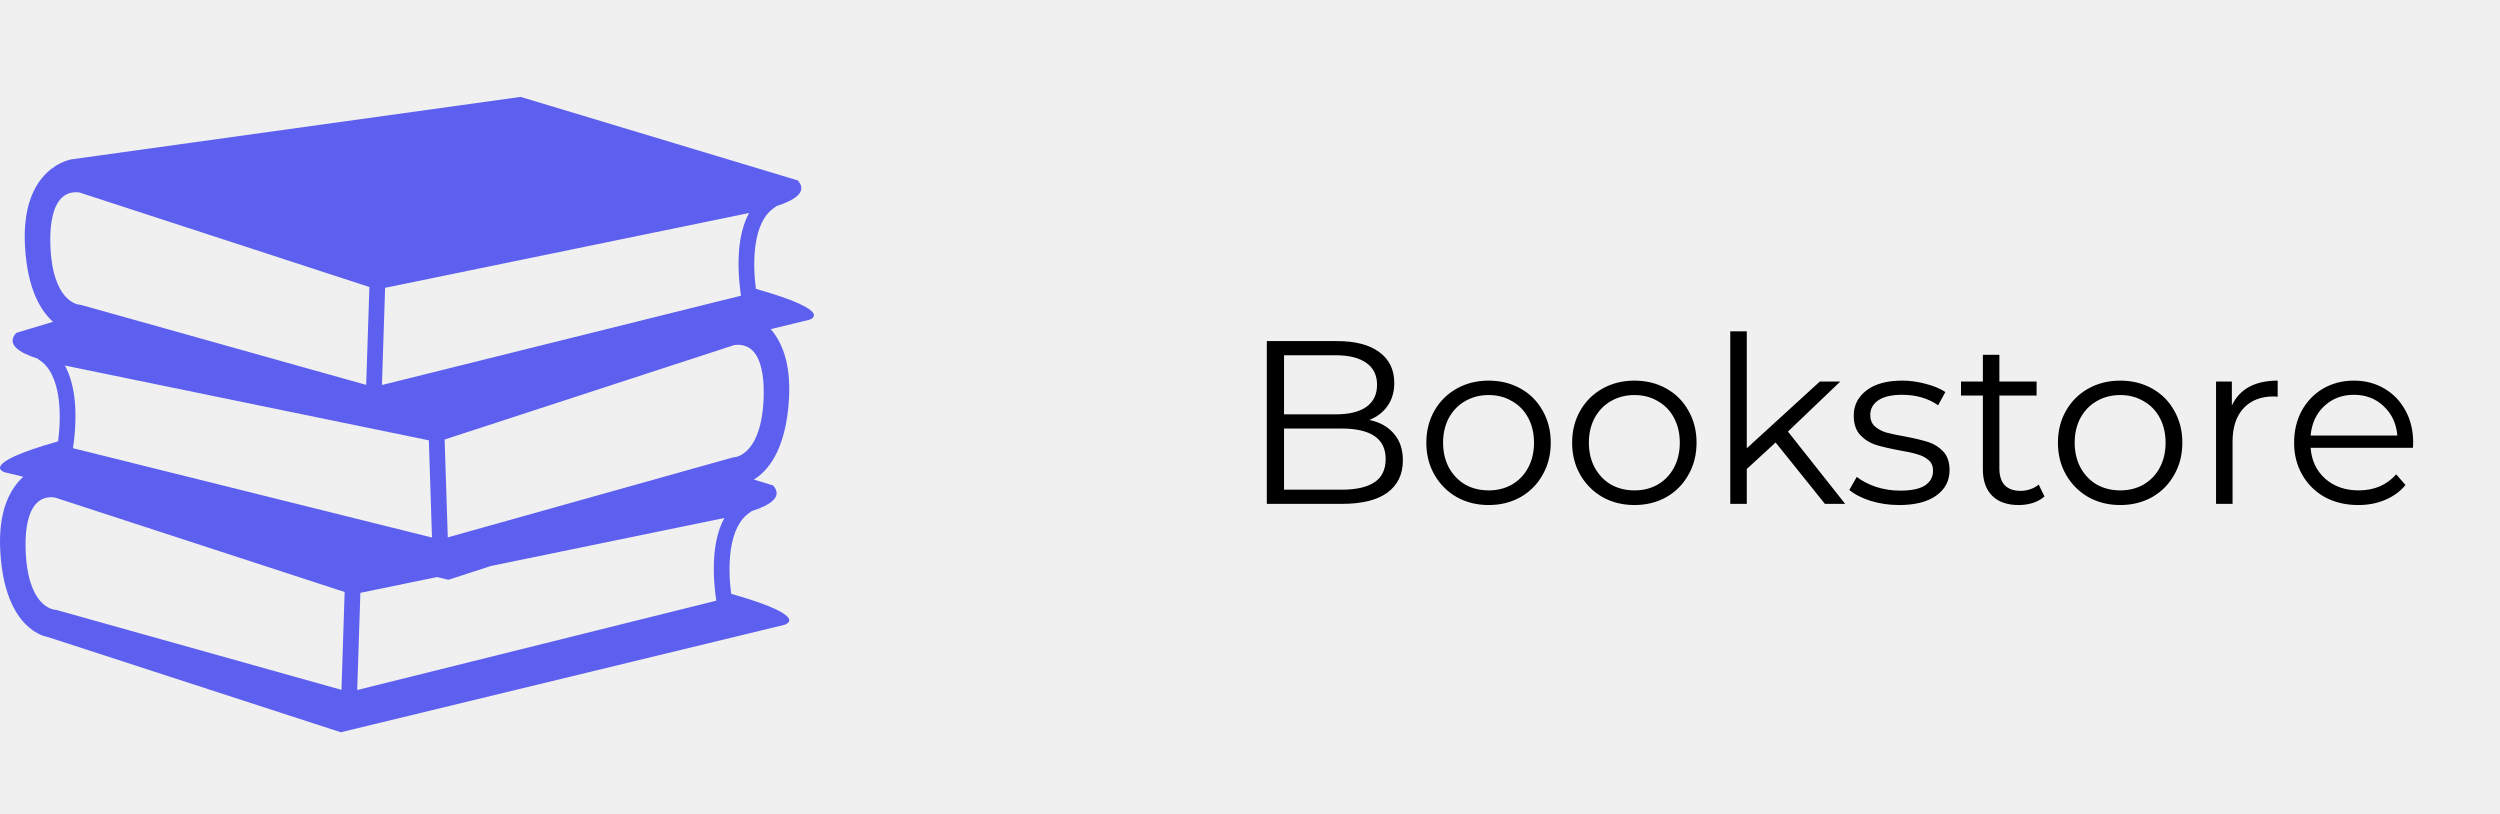
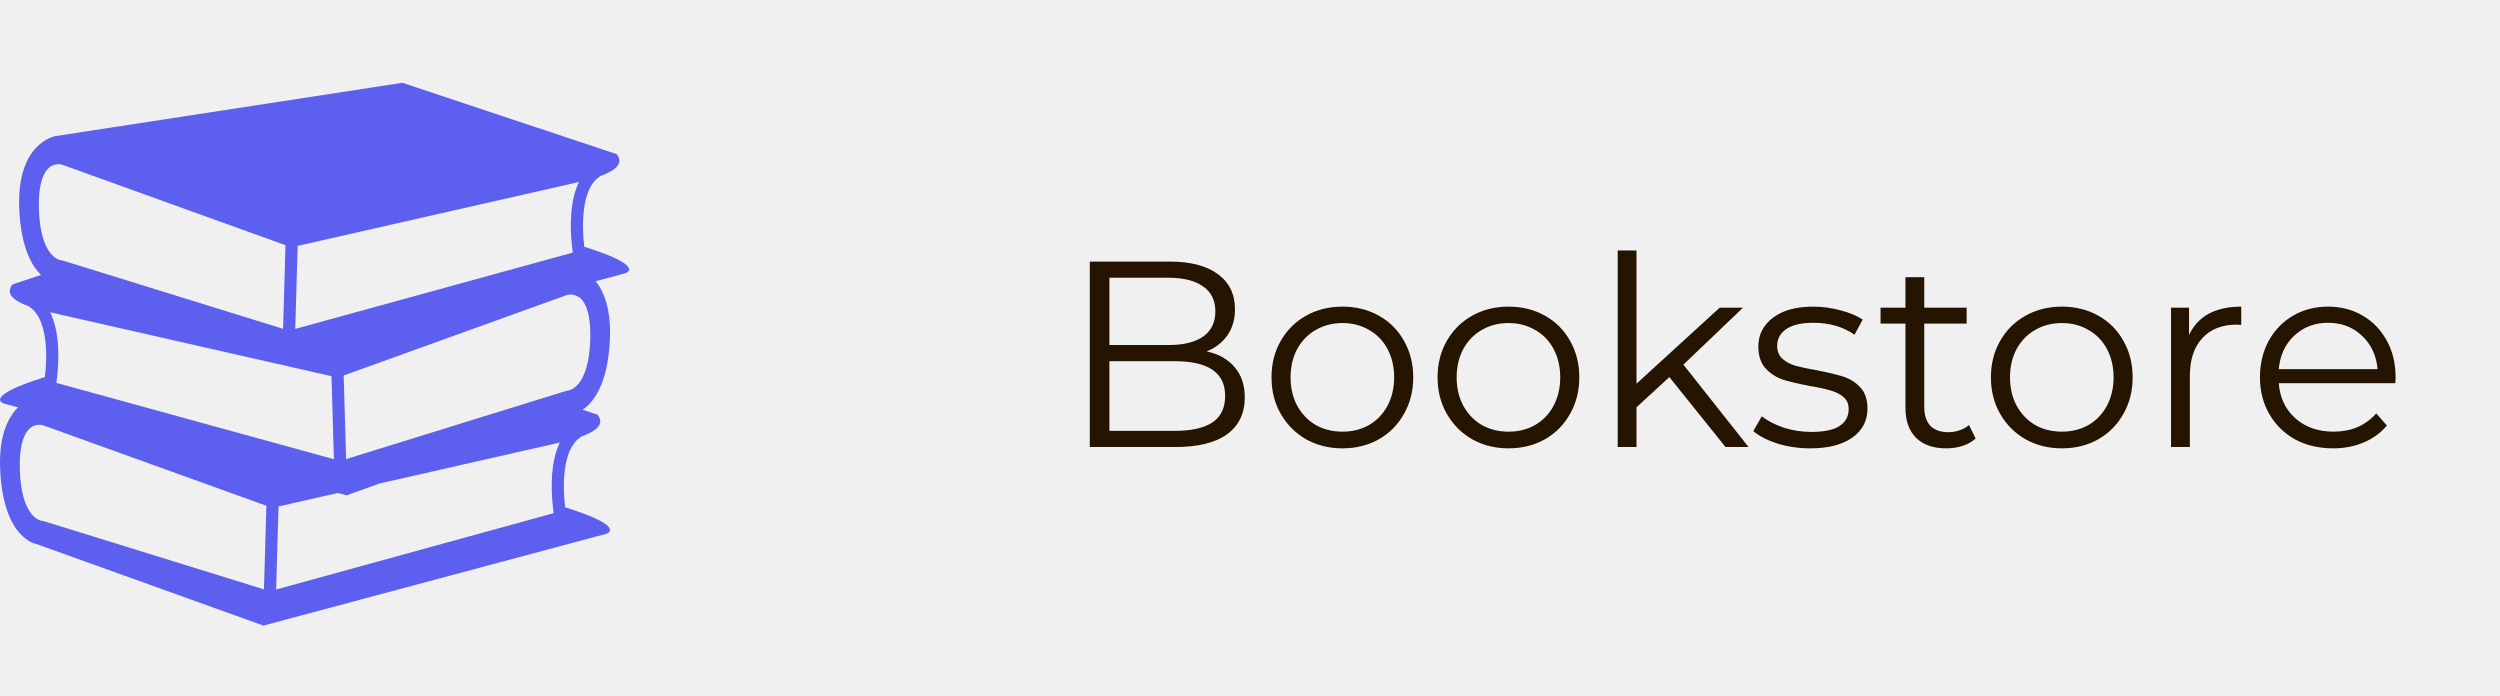
- <svg xmlns="http://www.w3.org/2000/svg" width="129" height="42" viewBox="0 0 129 42" fill="none">
-   <path d="M70.66 21.668C71.212 21.788 71.636 22.028 71.932 22.388C72.236 22.74 72.388 23.196 72.388 23.756C72.388 24.476 72.12 25.032 71.584 25.424C71.056 25.808 70.272 26 69.232 26H65.368V17.6H68.992C69.928 17.6 70.652 17.788 71.164 18.164C71.684 18.54 71.944 19.072 71.944 19.76C71.944 20.224 71.828 20.62 71.596 20.948C71.372 21.268 71.06 21.508 70.66 21.668ZM66.256 18.332V21.38H68.932C69.612 21.38 70.136 21.252 70.504 20.996C70.872 20.732 71.056 20.352 71.056 19.856C71.056 19.36 70.872 18.984 70.504 18.728C70.136 18.464 69.612 18.332 68.932 18.332H66.256ZM69.22 25.268C69.972 25.268 70.54 25.14 70.924 24.884C71.308 24.628 71.5 24.228 71.5 23.684C71.5 22.636 70.74 22.112 69.22 22.112H66.256V25.268H69.22ZM76.815 26.06C76.207 26.06 75.659 25.924 75.171 25.652C74.683 25.372 74.299 24.988 74.019 24.5C73.739 24.012 73.599 23.46 73.599 22.844C73.599 22.228 73.739 21.676 74.019 21.188C74.299 20.7 74.683 20.32 75.171 20.048C75.659 19.776 76.207 19.64 76.815 19.64C77.423 19.64 77.971 19.776 78.459 20.048C78.947 20.32 79.327 20.7 79.599 21.188C79.879 21.676 80.019 22.228 80.019 22.844C80.019 23.46 79.879 24.012 79.599 24.5C79.327 24.988 78.947 25.372 78.459 25.652C77.971 25.924 77.423 26.06 76.815 26.06ZM76.815 25.304C77.263 25.304 77.663 25.204 78.015 25.004C78.375 24.796 78.655 24.504 78.855 24.128C79.055 23.752 79.155 23.324 79.155 22.844C79.155 22.364 79.055 21.936 78.855 21.56C78.655 21.184 78.375 20.896 78.015 20.696C77.663 20.488 77.263 20.384 76.815 20.384C76.367 20.384 75.963 20.488 75.603 20.696C75.251 20.896 74.971 21.184 74.763 21.56C74.563 21.936 74.463 22.364 74.463 22.844C74.463 23.324 74.563 23.752 74.763 24.128C74.971 24.504 75.251 24.796 75.603 25.004C75.963 25.204 76.367 25.304 76.815 25.304ZM84.338 26.06C83.73 26.06 83.182 25.924 82.694 25.652C82.206 25.372 81.822 24.988 81.542 24.5C81.262 24.012 81.122 23.46 81.122 22.844C81.122 22.228 81.262 21.676 81.542 21.188C81.822 20.7 82.206 20.32 82.694 20.048C83.182 19.776 83.73 19.64 84.338 19.64C84.946 19.64 85.494 19.776 85.982 20.048C86.47 20.32 86.85 20.7 87.122 21.188C87.402 21.676 87.542 22.228 87.542 22.844C87.542 23.46 87.402 24.012 87.122 24.5C86.85 24.988 86.47 25.372 85.982 25.652C85.494 25.924 84.946 26.06 84.338 26.06ZM84.338 25.304C84.786 25.304 85.186 25.204 85.538 25.004C85.898 24.796 86.178 24.504 86.378 24.128C86.578 23.752 86.678 23.324 86.678 22.844C86.678 22.364 86.578 21.936 86.378 21.56C86.178 21.184 85.898 20.896 85.538 20.696C85.186 20.488 84.786 20.384 84.338 20.384C83.89 20.384 83.486 20.488 83.126 20.696C82.774 20.896 82.494 21.184 82.286 21.56C82.086 21.936 81.986 22.364 81.986 22.844C81.986 23.324 82.086 23.752 82.286 24.128C82.494 24.504 82.774 24.796 83.126 25.004C83.486 25.204 83.89 25.304 84.338 25.304ZM91.622 22.832L90.134 24.2V26H89.282V17.096H90.134V23.132L93.902 19.688H94.958L92.258 22.268L95.21 26H94.166L91.622 22.832ZM97.993 26.06C97.481 26.06 96.989 25.988 96.517 25.844C96.053 25.692 95.689 25.504 95.425 25.28L95.809 24.608C96.073 24.816 96.405 24.988 96.805 25.124C97.205 25.252 97.621 25.316 98.053 25.316C98.629 25.316 99.053 25.228 99.325 25.052C99.605 24.868 99.745 24.612 99.745 24.284C99.745 24.052 99.669 23.872 99.517 23.744C99.365 23.608 99.173 23.508 98.941 23.444C98.709 23.372 98.401 23.304 98.017 23.24C97.505 23.144 97.093 23.048 96.781 22.952C96.469 22.848 96.201 22.676 95.977 22.436C95.761 22.196 95.653 21.864 95.653 21.44C95.653 20.912 95.873 20.48 96.313 20.144C96.753 19.808 97.365 19.64 98.149 19.64C98.557 19.64 98.965 19.696 99.373 19.808C99.781 19.912 100.117 20.052 100.381 20.228L100.009 20.912C99.489 20.552 98.869 20.372 98.149 20.372C97.605 20.372 97.193 20.468 96.913 20.66C96.641 20.852 96.505 21.104 96.505 21.416C96.505 21.656 96.581 21.848 96.733 21.992C96.893 22.136 97.089 22.244 97.321 22.316C97.553 22.38 97.873 22.448 98.281 22.52C98.785 22.616 99.189 22.712 99.493 22.808C99.797 22.904 100.057 23.068 100.273 23.3C100.489 23.532 100.597 23.852 100.597 24.26C100.597 24.812 100.365 25.252 99.901 25.58C99.445 25.9 98.809 26.06 97.993 26.06ZM105.496 25.616C105.336 25.76 105.136 25.872 104.896 25.952C104.664 26.024 104.42 26.06 104.164 26.06C103.572 26.06 103.116 25.9 102.796 25.58C102.476 25.26 102.316 24.808 102.316 24.224V20.408H101.188V19.688H102.316V18.308H103.168V19.688H105.088V20.408H103.168V24.176C103.168 24.552 103.26 24.84 103.444 25.04C103.636 25.232 103.908 25.328 104.26 25.328C104.436 25.328 104.604 25.3 104.764 25.244C104.932 25.188 105.076 25.108 105.196 25.004L105.496 25.616ZM109.405 26.06C108.797 26.06 108.249 25.924 107.761 25.652C107.273 25.372 106.889 24.988 106.609 24.5C106.329 24.012 106.189 23.46 106.189 22.844C106.189 22.228 106.329 21.676 106.609 21.188C106.889 20.7 107.273 20.32 107.761 20.048C108.249 19.776 108.797 19.64 109.405 19.64C110.013 19.64 110.561 19.776 111.049 20.048C111.537 20.32 111.917 20.7 112.189 21.188C112.469 21.676 112.609 22.228 112.609 22.844C112.609 23.46 112.469 24.012 112.189 24.5C111.917 24.988 111.537 25.372 111.049 25.652C110.561 25.924 110.013 26.06 109.405 26.06ZM109.405 25.304C109.853 25.304 110.253 25.204 110.605 25.004C110.965 24.796 111.245 24.504 111.445 24.128C111.645 23.752 111.745 23.324 111.745 22.844C111.745 22.364 111.645 21.936 111.445 21.56C111.245 21.184 110.965 20.896 110.605 20.696C110.253 20.488 109.853 20.384 109.405 20.384C108.957 20.384 108.553 20.488 108.193 20.696C107.841 20.896 107.561 21.184 107.353 21.56C107.153 21.936 107.053 22.364 107.053 22.844C107.053 23.324 107.153 23.752 107.353 24.128C107.561 24.504 107.841 24.796 108.193 25.004C108.553 25.204 108.957 25.304 109.405 25.304ZM115.164 20.924C115.364 20.5 115.66 20.18 116.052 19.964C116.452 19.748 116.944 19.64 117.528 19.64V20.468L117.324 20.456C116.66 20.456 116.14 20.66 115.764 21.068C115.388 21.476 115.2 22.048 115.2 22.784V26H114.348V19.688H115.164V20.924ZM124.508 23.108H119.228C119.276 23.764 119.528 24.296 119.984 24.704C120.44 25.104 121.016 25.304 121.712 25.304C122.104 25.304 122.464 25.236 122.792 25.1C123.12 24.956 123.404 24.748 123.644 24.476L124.124 25.028C123.844 25.364 123.492 25.62 123.068 25.796C122.652 25.972 122.192 26.06 121.688 26.06C121.04 26.06 120.464 25.924 119.96 25.652C119.464 25.372 119.076 24.988 118.796 24.5C118.516 24.012 118.376 23.46 118.376 22.844C118.376 22.228 118.508 21.676 118.772 21.188C119.044 20.7 119.412 20.32 119.876 20.048C120.348 19.776 120.876 19.64 121.46 19.64C122.044 19.64 122.568 19.776 123.032 20.048C123.496 20.32 123.86 20.7 124.124 21.188C124.388 21.668 124.52 22.22 124.52 22.844L124.508 23.108ZM121.46 20.372C120.852 20.372 120.34 20.568 119.924 20.96C119.516 21.344 119.284 21.848 119.228 22.472H123.704C123.648 21.848 123.412 21.344 122.996 20.96C122.588 20.568 122.076 20.372 121.46 20.372Z" fill="black" />
+ <svg xmlns="http://www.w3.org/2000/svg" width="151" height="42" viewBox="0 0 151 42" fill="none">
+   <path d="M72.88 21.224C73.616 21.384 74.181 21.704 74.576 22.184C74.981 22.653 75.184 23.261 75.184 24.008C75.184 24.968 74.827 25.709 74.112 26.232C73.408 26.744 72.363 27 70.976 27H65.824V15.8H70.656C71.904 15.8 72.869 16.051 73.552 16.552C74.245 17.053 74.592 17.763 74.592 18.68C74.592 19.299 74.437 19.827 74.128 20.264C73.829 20.691 73.413 21.011 72.88 21.224ZM67.008 16.776V20.84H70.576C71.483 20.84 72.181 20.669 72.672 20.328C73.163 19.976 73.408 19.469 73.408 18.808C73.408 18.147 73.163 17.645 72.672 17.304C72.181 16.952 71.483 16.776 70.576 16.776H67.008ZM70.96 26.024C71.963 26.024 72.72 25.853 73.232 25.512C73.744 25.171 74 24.637 74 23.912C74 22.515 72.987 21.816 70.96 21.816H67.008V26.024H70.96ZM81.087 27.08C80.276 27.08 79.545 26.899 78.894 26.536C78.244 26.163 77.732 25.651 77.359 25C76.985 24.349 76.799 23.613 76.799 22.792C76.799 21.971 76.985 21.235 77.359 20.584C77.732 19.933 78.244 19.427 78.894 19.064C79.545 18.701 80.276 18.52 81.087 18.52C81.897 18.52 82.628 18.701 83.278 19.064C83.929 19.427 84.436 19.933 84.799 20.584C85.172 21.235 85.359 21.971 85.359 22.792C85.359 23.613 85.172 24.349 84.799 25C84.436 25.651 83.929 26.163 83.278 26.536C82.628 26.899 81.897 27.08 81.087 27.08ZM81.087 26.072C81.684 26.072 82.217 25.939 82.686 25.672C83.166 25.395 83.54 25.005 83.806 24.504C84.073 24.003 84.207 23.432 84.207 22.792C84.207 22.152 84.073 21.581 83.806 21.08C83.54 20.579 83.166 20.195 82.686 19.928C82.217 19.651 81.684 19.512 81.087 19.512C80.489 19.512 79.951 19.651 79.471 19.928C79.001 20.195 78.628 20.579 78.35 21.08C78.084 21.581 77.951 22.152 77.951 22.792C77.951 23.432 78.084 24.003 78.35 24.504C78.628 25.005 79.001 25.395 79.471 25.672C79.951 25.939 80.489 26.072 81.087 26.072ZM91.118 27.08C90.307 27.08 89.576 26.899 88.926 26.536C88.275 26.163 87.763 25.651 87.39 25C87.016 24.349 86.83 23.613 86.83 22.792C86.83 21.971 87.016 21.235 87.39 20.584C87.763 19.933 88.275 19.427 88.926 19.064C89.576 18.701 90.307 18.52 91.118 18.52C91.928 18.52 92.659 18.701 93.31 19.064C93.96 19.427 94.467 19.933 94.83 20.584C95.203 21.235 95.39 21.971 95.39 22.792C95.39 23.613 95.203 24.349 94.83 25C94.467 25.651 93.96 26.163 93.31 26.536C92.659 26.899 91.928 27.08 91.118 27.08ZM91.118 26.072C91.715 26.072 92.248 25.939 92.718 25.672C93.198 25.395 93.571 25.005 93.838 24.504C94.104 24.003 94.238 23.432 94.238 22.792C94.238 22.152 94.104 21.581 93.838 21.08C93.571 20.579 93.198 20.195 92.718 19.928C92.248 19.651 91.715 19.512 91.118 19.512C90.52 19.512 89.982 19.651 89.502 19.928C89.032 20.195 88.659 20.579 88.382 21.08C88.115 21.581 87.982 22.152 87.982 22.792C87.982 23.432 88.115 24.003 88.382 24.504C88.659 25.005 89.032 25.395 89.502 25.672C89.982 25.939 90.52 26.072 91.118 26.072ZM100.829 22.776L98.845 24.6V27H97.709V15.128H98.845V23.176L103.869 18.584H105.277L101.677 22.024L105.613 27H104.221L100.829 22.776ZM109.324 27.08C108.642 27.08 107.986 26.984 107.356 26.792C106.738 26.589 106.252 26.339 105.9 26.04L106.412 25.144C106.764 25.421 107.207 25.651 107.74 25.832C108.274 26.003 108.828 26.088 109.404 26.088C110.172 26.088 110.738 25.971 111.1 25.736C111.474 25.491 111.66 25.149 111.66 24.712C111.66 24.403 111.559 24.163 111.356 23.992C111.154 23.811 110.898 23.677 110.588 23.592C110.279 23.496 109.868 23.405 109.356 23.32C108.674 23.192 108.124 23.064 107.708 22.936C107.292 22.797 106.935 22.568 106.636 22.248C106.348 21.928 106.204 21.485 106.204 20.92C106.204 20.216 106.498 19.64 107.084 19.192C107.671 18.744 108.487 18.52 109.532 18.52C110.076 18.52 110.62 18.595 111.164 18.744C111.708 18.883 112.156 19.069 112.508 19.304L112.012 20.216C111.319 19.736 110.492 19.496 109.532 19.496C108.807 19.496 108.258 19.624 107.884 19.88C107.522 20.136 107.34 20.472 107.34 20.888C107.34 21.208 107.442 21.464 107.644 21.656C107.858 21.848 108.119 21.992 108.428 22.088C108.738 22.173 109.164 22.264 109.708 22.36C110.38 22.488 110.919 22.616 111.324 22.744C111.73 22.872 112.076 23.091 112.364 23.4C112.652 23.709 112.796 24.136 112.796 24.68C112.796 25.416 112.487 26.003 111.868 26.44C111.26 26.867 110.412 27.08 109.324 27.08ZM119.329 26.488C119.115 26.68 118.849 26.829 118.529 26.936C118.219 27.032 117.894 27.08 117.553 27.08C116.763 27.08 116.155 26.867 115.729 26.44C115.302 26.013 115.089 25.411 115.089 24.632V19.544H113.585V18.584H115.089V16.744H116.225V18.584H118.785V19.544H116.225V24.568C116.225 25.069 116.347 25.453 116.593 25.72C116.849 25.976 117.211 26.104 117.681 26.104C117.915 26.104 118.139 26.067 118.353 25.992C118.577 25.917 118.769 25.811 118.929 25.672L119.329 26.488ZM124.54 27.08C123.729 27.08 122.998 26.899 122.348 26.536C121.697 26.163 121.185 25.651 120.812 25C120.438 24.349 120.252 23.613 120.252 22.792C120.252 21.971 120.438 21.235 120.812 20.584C121.185 19.933 121.697 19.427 122.348 19.064C122.998 18.701 123.729 18.52 124.54 18.52C125.35 18.52 126.081 18.701 126.732 19.064C127.382 19.427 127.889 19.933 128.252 20.584C128.625 21.235 128.812 21.971 128.812 22.792C128.812 23.613 128.625 24.349 128.252 25C127.889 25.651 127.382 26.163 126.732 26.536C126.081 26.899 125.35 27.08 124.54 27.08ZM124.54 26.072C125.137 26.072 125.67 25.939 126.14 25.672C126.62 25.395 126.993 25.005 127.26 24.504C127.526 24.003 127.66 23.432 127.66 22.792C127.66 22.152 127.526 21.581 127.26 21.08C126.993 20.579 126.62 20.195 126.14 19.928C125.67 19.651 125.137 19.512 124.54 19.512C123.942 19.512 123.404 19.651 122.924 19.928C122.454 20.195 122.081 20.579 121.804 21.08C121.537 21.581 121.404 22.152 121.404 22.792C121.404 23.432 121.537 24.003 121.804 24.504C122.081 25.005 122.454 25.395 122.924 25.672C123.404 25.939 123.942 26.072 124.54 26.072ZM132.219 20.232C132.486 19.667 132.88 19.24 133.403 18.952C133.936 18.664 134.592 18.52 135.371 18.52V19.624L135.099 19.608C134.214 19.608 133.52 19.88 133.019 20.424C132.518 20.968 132.267 21.731 132.267 22.712V27H131.131V18.584H132.219V20.232ZM144.678 23.144H137.638C137.702 24.019 138.038 24.728 138.646 25.272C139.254 25.805 140.022 26.072 140.95 26.072C141.472 26.072 141.952 25.981 142.39 25.8C142.827 25.608 143.206 25.331 143.526 24.968L144.166 25.704C143.792 26.152 143.323 26.493 142.758 26.728C142.203 26.963 141.59 27.08 140.918 27.08C140.054 27.08 139.286 26.899 138.614 26.536C137.952 26.163 137.435 25.651 137.062 25C136.688 24.349 136.502 23.613 136.502 22.792C136.502 21.971 136.678 21.235 137.03 20.584C137.392 19.933 137.883 19.427 138.502 19.064C139.131 18.701 139.835 18.52 140.614 18.52C141.392 18.52 142.091 18.701 142.71 19.064C143.328 19.427 143.814 19.933 144.166 20.584C144.518 21.224 144.694 21.96 144.694 22.792L144.678 23.144ZM140.614 19.496C139.803 19.496 139.12 19.757 138.566 20.28C138.022 20.792 137.712 21.464 137.638 22.296H143.606C143.531 21.464 143.216 20.792 142.662 20.28C142.118 19.757 141.435 19.496 140.614 19.496Z" fill="#241400" />
  <g clip-path="url(#clip0)">
-     <path d="M39.004 14.904C38.834 13.627 38.81 11.428 39.996 10.69C40.017 10.677 40.033 10.657 40.051 10.64C41.021 10.33 41.692 9.895 41.165 9.309L26.863 5L3.705 8.22C3.705 8.22 1.053 8.599 1.29 12.719C1.419 14.961 2.122 16.062 2.737 16.604L0.837 17.177C0.309 17.763 0.98 18.198 1.95 18.508C1.968 18.525 1.984 18.544 2.005 18.558C3.191 19.297 3.168 21.496 2.997 22.773C-1.26 23.982 0.268 24.376 0.268 24.376L1.202 24.602C0.545 25.195 -0.107 26.321 0.015 28.456C0.252 32.575 2.43 32.859 2.43 32.859L17.585 37.785L40.459 32.245C40.459 32.245 41.987 31.85 37.729 30.641C37.557 29.366 37.534 27.168 38.721 26.427C38.743 26.414 38.759 26.394 38.777 26.377C39.746 26.067 40.417 25.632 39.89 25.047L38.896 24.746C39.559 24.346 40.555 23.302 40.711 20.587C40.819 18.72 40.331 17.627 39.768 16.983L41.733 16.507C41.733 16.508 43.262 16.113 39.004 14.904ZM19.871 14.851L23.718 14.061L36.717 11.39L38.653 10.991C38.035 12.124 38.06 13.674 38.163 14.67C38.185 14.896 38.211 15.101 38.236 15.258L36.117 15.785L19.709 19.866L19.871 14.851ZM3.348 18.86L5.284 19.259L17.768 21.825L18.859 22.048L22.129 22.721L22.291 27.736L5.428 23.54L3.765 23.127C3.79 22.97 3.816 22.765 3.839 22.539C3.941 21.543 3.967 19.993 3.348 18.86ZM2.596 12.521C2.572 11.425 2.768 10.632 3.162 10.229C3.413 9.972 3.71 9.918 3.913 9.918C4.021 9.918 4.098 9.933 4.103 9.933L14.081 13.186L19.06 14.809L18.896 19.86L4.93 15.944L4.193 15.738C4.166 15.73 4.13 15.725 4.101 15.723C4.044 15.719 2.663 15.592 2.596 12.521ZM17.621 35.597L2.918 31.475C2.891 31.467 2.855 31.462 2.826 31.461C2.768 31.457 1.386 31.33 1.319 28.259C1.296 27.162 1.492 26.37 1.886 25.967C2.138 25.709 2.434 25.656 2.637 25.656C2.745 25.656 2.822 25.67 2.828 25.67C2.828 25.67 2.828 25.67 2.828 25.67L17.783 30.547L17.621 35.597ZM36.887 30.407C36.91 30.633 36.936 30.839 36.961 30.995L18.433 35.605L18.595 30.59L22.556 29.775L23.141 29.917L25.334 29.204L35.44 27.127L37.378 26.729C36.758 27.861 36.784 29.412 36.887 30.407ZM37.907 23.592C37.873 23.593 37.84 23.597 37.808 23.607L36.411 23.998L23.106 27.729L22.943 22.679L27.308 21.255L37.878 17.808C37.879 17.808 38.434 17.684 38.841 18.098C39.235 18.501 39.431 19.294 39.408 20.39C39.339 23.46 37.957 23.588 37.907 23.592Z" fill="#5D5FEF" />
+     <path d="M35.289 14.904C35.135 13.627 35.114 11.428 36.187 10.69C36.206 10.677 36.22 10.657 36.237 10.64C37.114 10.33 37.721 9.895 37.245 9.309L24.305 5L3.352 8.22C3.352 8.22 0.953 8.599 1.167 12.719C1.284 14.961 1.92 16.062 2.477 16.604L0.757 17.177C0.28 17.763 0.887 18.198 1.764 18.508C1.781 18.525 1.795 18.544 1.814 18.558C2.887 19.297 2.866 21.496 2.712 22.773C-1.14 23.982 0.243 24.376 0.243 24.376L1.088 24.602C0.493 25.195 -0.097 26.321 0.013 28.456C0.228 32.575 2.199 32.859 2.199 32.859L15.91 37.785L36.605 32.245C36.605 32.245 37.989 31.85 34.135 30.641C33.98 29.366 33.959 27.168 35.034 26.427C35.053 26.414 35.068 26.394 35.084 26.377C35.961 26.067 36.568 25.632 36.091 25.047L35.191 24.746C35.791 24.346 36.693 23.302 36.834 20.587C36.931 18.72 36.49 17.627 35.98 16.983L37.758 16.507C37.758 16.508 39.142 16.113 35.289 14.904ZM17.979 14.851L21.459 14.061L33.22 11.39L34.972 10.991C34.412 12.124 34.436 13.674 34.528 14.67C34.549 14.896 34.572 15.101 34.595 15.258L32.677 15.785L17.832 19.866L17.979 14.851ZM3.029 18.86L4.781 19.259L16.076 21.825L17.063 22.048L20.022 22.721L20.168 27.736L4.911 23.54L3.407 23.127C3.429 22.97 3.452 22.765 3.473 22.539C3.566 21.543 3.589 19.993 3.029 18.86ZM2.348 12.521C2.327 11.425 2.504 10.632 2.861 10.229C3.088 9.972 3.357 9.918 3.54 9.918C3.638 9.918 3.708 9.933 3.712 9.933L12.74 13.186L17.244 14.809L17.097 19.86L4.461 15.944L3.794 15.738C3.769 15.73 3.736 15.725 3.711 15.723C3.659 15.719 2.409 15.592 2.348 12.521ZM15.943 35.597L2.64 31.475C2.616 31.467 2.583 31.462 2.557 31.461C2.504 31.457 1.254 31.33 1.194 28.259C1.172 27.162 1.35 26.37 1.706 25.967C1.934 25.709 2.202 25.656 2.386 25.656C2.483 25.656 2.553 25.67 2.558 25.67C2.558 25.67 2.559 25.67 2.558 25.67L16.089 30.547L15.943 35.597ZM33.374 30.407C33.395 30.633 33.418 30.839 33.441 30.995L16.678 35.605L16.824 30.59L20.408 29.775L20.937 29.917L22.921 29.204L32.065 27.127L33.818 26.729C33.258 27.861 33.281 29.412 33.374 30.407ZM34.297 23.592C34.266 23.593 34.236 23.597 34.207 23.607L32.943 23.998L20.905 27.729L20.758 22.679L24.707 21.255L34.271 17.808C34.272 17.808 34.774 17.684 35.142 18.098C35.499 18.501 35.675 19.294 35.655 20.39C35.592 23.46 34.342 23.588 34.297 23.592Z" fill="#5D5FEF" />
  </g>
  <defs>
    <clipPath id="clip0">
-       <rect width="42" height="42" fill="white" />
+       <rect width="38" height="42" fill="white" />
    </clipPath>
  </defs>
</svg>
